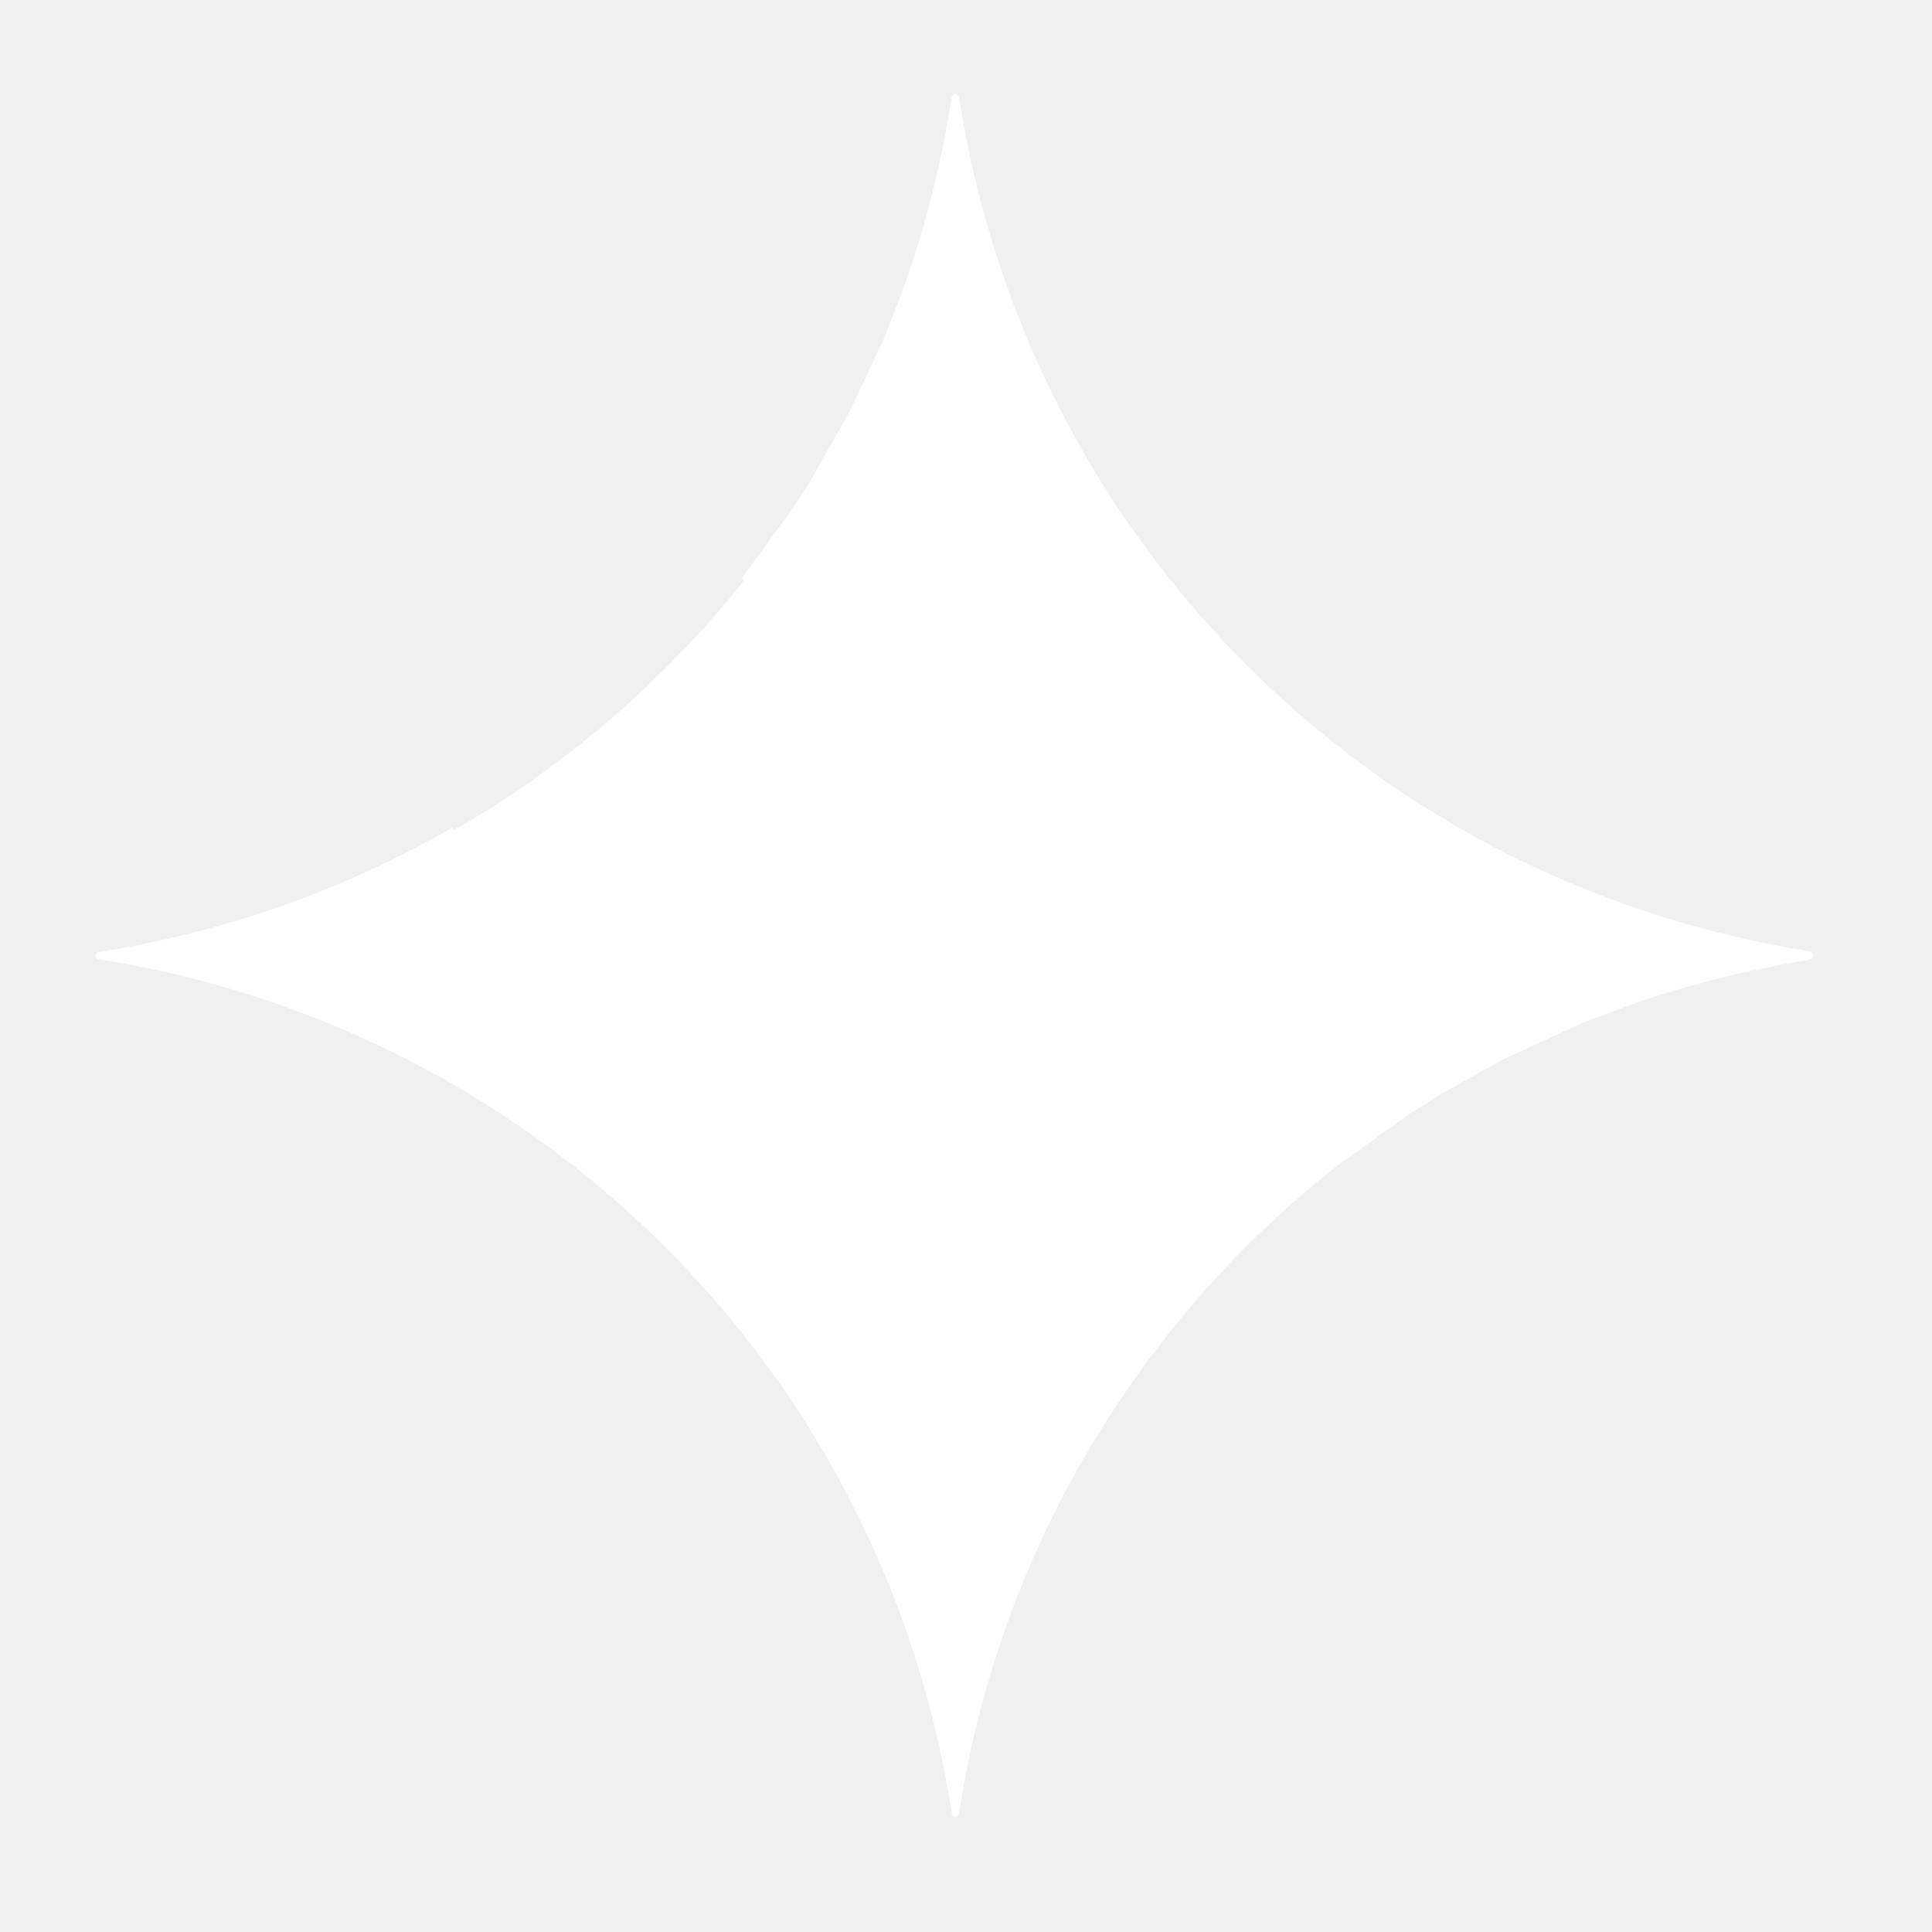
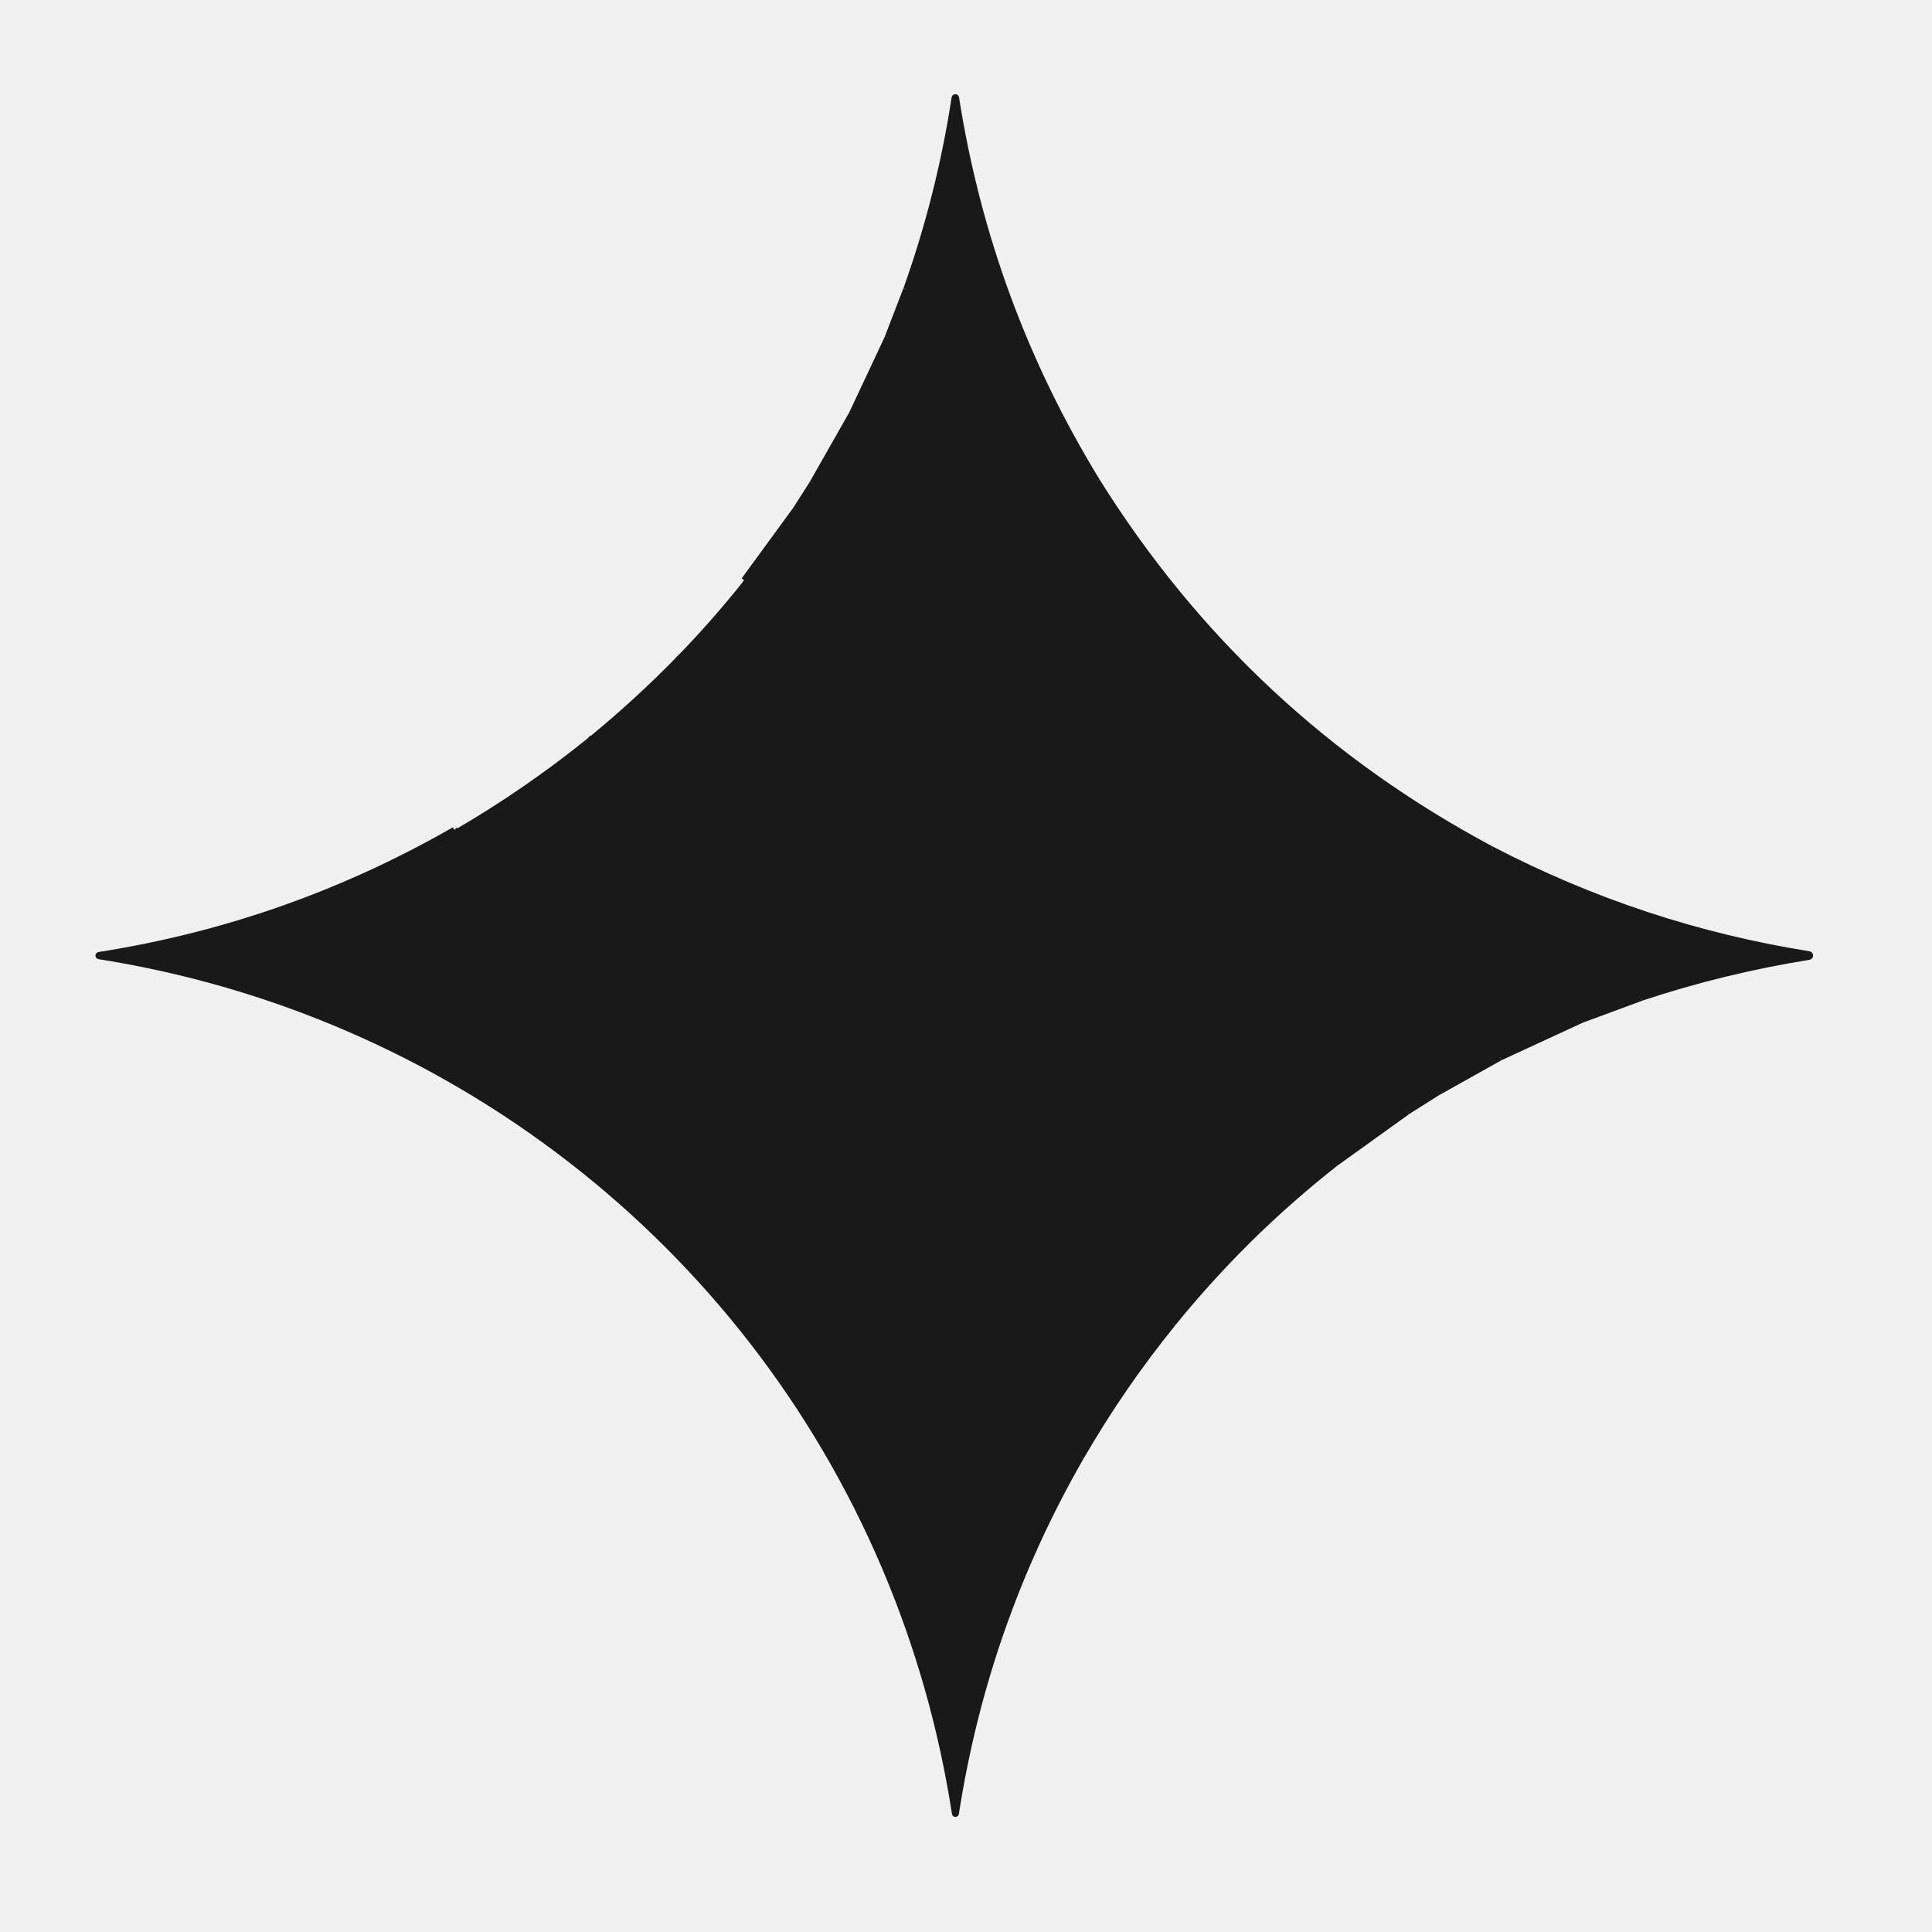
<svg xmlns="http://www.w3.org/2000/svg" width="62" height="62" viewBox="0 0 62 62" fill="none">
-   <path d="M29.086 9.288L28.49 10.835" stroke="white" stroke-width="0.204" />
-   <path d="M28.493 10.835L27.34 13.289" stroke="white" stroke-width="0.204" />
-   <path d="M27.339 13.289L26.079 15.507" stroke="white" stroke-width="0.204" />
-   <path d="M26.081 15.506L25.543 16.347" stroke="white" stroke-width="0.204" />
-   <path d="M25.544 16.347L23.883 18.622" stroke="white" stroke-width="0.204" />
-   <path d="M14.584 26.638C11.026 28.679 7.225 30.017 3.178 30.652C3.175 30.652 3.171 30.653 3.168 30.656C3.166 30.659 3.164 30.662 3.164 30.666C3.164 30.67 3.166 30.674 3.168 30.676C3.171 30.679 3.175 30.68 3.178 30.68C14.384 32.448 23.947 39.812 28.398 50.283C29.476 52.817 30.226 55.455 30.651 58.198C30.651 58.2 30.653 58.202 30.654 58.203C30.656 58.204 30.658 58.205 30.66 58.205C30.663 58.205 30.665 58.204 30.666 58.203C30.668 58.202 30.669 58.2 30.67 58.198C31.302 54.13 32.639 50.318 34.681 46.763" stroke="white" stroke-width="0.204" />
-   <path d="M34.682 46.764C35.556 45.25 36.541 43.816 37.638 42.465" stroke="white" stroke-width="0.204" />
-   <path d="M37.638 42.463C38.492 41.411 39.406 40.416 40.379 39.477" stroke="white" stroke-width="0.204" />
-   <path d="M40.379 39.478C41.168 38.722 41.992 38.006 42.851 37.329" stroke="white" stroke-width="0.204" />
-   <path d="M42.851 37.33L45.168 35.666" stroke="white" stroke-width="0.204" />
-   <path d="M45.169 35.664L46.141 35.05" stroke="white" stroke-width="0.204" />
-   <path d="M46.141 35.052L48.139 33.932" stroke="white" stroke-width="0.204" />
-   <path d="M48.142 33.931L50.743 32.73" stroke="white" stroke-width="0.204" />
-   <path d="M50.74 32.73L52.668 32.017" stroke="white" stroke-width="0.204" />
-   <path d="M52.668 32.016C54.412 31.436 56.207 30.997 58.053 30.7C58.061 30.699 58.069 30.695 58.075 30.688C58.08 30.681 58.083 30.673 58.083 30.664C58.083 30.655 58.08 30.647 58.075 30.64C58.069 30.634 58.061 30.629 58.053 30.628C54.487 30.061 51.093 28.94 47.871 27.264" stroke="white" stroke-width="0.204" />
-   <path d="M47.872 27.265C42.592 24.452 38.368 20.511 35.199 15.44" stroke="white" stroke-width="0.204" />
-   <path d="M35.199 15.439C32.878 11.65 31.37 7.551 30.676 3.142C30.676 3.138 30.674 3.133 30.671 3.129C30.667 3.126 30.662 3.124 30.658 3.124C30.653 3.124 30.648 3.126 30.645 3.129C30.641 3.133 30.639 3.138 30.639 3.142C30.319 5.237 29.802 7.286 29.088 9.287" stroke="white" stroke-width="0.204" />
-   <path d="M35.2 15.44C33.229 13.316 31.162 11.312 29.089 9.288" stroke="white" stroke-width="0.204" />
-   <path d="M47.871 27.264C49.376 28.925 50.975 30.509 52.668 32.016" stroke="white" stroke-width="0.204" />
-   <path d="M50.74 32.729C48.272 30.256 45.789 27.803 43.29 25.37C40.943 23.085 38.956 21.037 37.01 19.172C34.71 16.965 31.498 13.608 28.49 10.834" stroke="white" stroke-width="0.204" />
-   <path d="M48.14 33.931C47.235 32.882 46.289 31.875 45.303 30.909C42.751 28.41 40.663 26.349 39.038 24.726C35.799 21.489 32.723 18.514 29.181 14.994C28.905 14.718 28.291 14.15 27.34 13.288" stroke="white" stroke-width="0.204" />
-   <path d="M46.142 35.051C45.152 33.973 44.473 33.254 44.105 32.894C41.532 30.377 39.199 28.076 37.108 25.993C34.569 23.465 31.484 20.485 29.131 18.113C28.149 17.123 27.132 16.254 26.08 15.506" stroke="white" stroke-width="0.204" />
-   <path d="M45.17 35.665C43.719 34.178 42.247 32.712 40.754 31.269C38.116 28.714 36.102 26.65 33.37 23.989C31.53 22.195 29.567 20.252 27.482 18.157C27.196 17.871 26.55 17.268 25.543 16.347" stroke="white" stroke-width="0.204" />
-   <path d="M42.854 37.327C41.342 35.505 39.945 34.17 37.528 31.766C35.744 29.993 33.414 27.736 31.261 25.592C28.861 23.203 27.132 21.5 26.075 20.483C25.485 19.916 24.754 19.295 23.883 18.621" stroke="white" stroke-width="0.204" />
-   <path d="M40.378 39.478L21.739 21.059" stroke="white" stroke-width="0.204" />
-   <path d="M37.637 42.463C37.08 41.648 36.554 40.997 36.062 40.508C32.839 37.31 30.664 35.083 27.678 32.195C25.63 30.215 23.42 28.019 21.049 25.608C20.524 25.075 19.8 24.433 18.877 23.681" stroke="white" stroke-width="0.204" />
-   <path d="M34.682 46.763C34.218 45.954 33.71 45.278 33.16 44.735C30.177 41.787 27.335 38.937 24.393 36.051C21.58 33.29 19.526 31.258 18.231 29.955C16.968 28.684 15.753 27.578 14.585 26.638" stroke="white" stroke-width="0.204" />
-   <path d="M35.198 15.44C33.227 13.317 31.16 11.313 29.087 9.288C29.801 7.287 30.318 5.238 30.638 3.143C30.638 3.139 30.64 3.134 30.644 3.13C30.647 3.127 30.652 3.125 30.657 3.125C30.662 3.125 30.666 3.127 30.67 3.13C30.673 3.134 30.675 3.139 30.675 3.143C31.369 7.552 32.877 11.651 35.198 15.44Z" fill="white" />
-   <path d="M29.088 9.287C31.162 11.312 33.228 13.316 35.199 15.439C38.368 20.509 42.592 24.451 47.872 27.264C49.377 28.925 50.976 30.509 52.669 32.016L50.742 32.729C48.274 30.257 45.791 27.804 43.292 25.37C40.945 23.085 38.958 21.037 37.012 19.172C34.712 16.966 31.5 13.609 28.492 10.834L29.088 9.287Z" fill="white" />
-   <path d="M50.74 32.731L48.138 33.932C47.233 32.883 46.287 31.876 45.301 30.911C42.749 28.412 40.661 26.351 39.036 24.727C35.797 21.491 32.721 18.516 29.179 14.995C28.903 14.72 28.289 14.151 27.338 13.29L28.491 10.836C31.498 13.611 34.71 16.968 37.01 19.174C38.956 21.039 40.944 23.087 43.29 25.372C45.789 27.805 48.272 30.258 50.74 32.731Z" fill="white" />
-   <path d="M48.14 33.932L46.142 35.052C45.152 33.974 44.473 33.254 44.105 32.895C41.532 30.377 39.199 28.077 37.108 25.994C34.569 23.465 31.484 20.485 29.131 18.114C28.149 17.124 27.132 16.255 26.08 15.507L27.34 13.289C28.291 14.151 28.905 14.719 29.182 14.995C32.724 18.515 35.8 21.49 39.038 24.726C40.663 26.35 42.751 28.411 45.303 30.91C46.289 31.875 47.235 32.883 48.14 33.932Z" fill="white" />
-   <path d="M46.14 35.052L45.168 35.666C43.717 34.179 42.245 32.714 40.752 31.27C38.114 28.715 36.101 26.651 33.368 23.99C31.528 22.197 29.565 20.253 27.48 18.159C27.194 17.873 26.548 17.269 25.541 16.348L26.078 15.507C27.13 16.255 28.147 17.124 29.129 18.114C31.483 20.486 34.568 23.466 37.106 25.994C39.198 28.077 41.53 30.378 44.103 32.895C44.471 33.255 45.15 33.974 46.14 35.052Z" fill="white" />
-   <path d="M45.17 35.664L42.852 37.328C41.34 35.506 39.944 34.17 37.526 31.767C35.742 29.994 33.412 27.736 31.259 25.592C28.859 23.203 27.13 21.501 26.073 20.483C25.483 19.916 24.752 19.295 23.881 18.622L25.543 16.346C26.549 17.267 27.196 17.87 27.481 18.157C29.567 20.251 31.529 22.195 33.369 23.988C36.102 26.649 38.115 28.713 40.754 31.268C42.246 32.712 43.718 34.177 45.17 35.664Z" fill="white" />
-   <path d="M42.852 37.328C41.993 38.005 41.169 38.721 40.38 39.477L21.741 21.058C22.49 20.286 23.203 19.474 23.881 18.622C24.753 19.296 25.483 19.916 26.073 20.484C27.131 21.501 28.859 23.204 31.259 25.593C33.413 27.737 35.743 29.994 37.526 31.767C39.944 34.171 41.341 35.506 42.852 37.328Z" fill="white" />
-   <path d="M21.739 21.059L40.378 39.478C39.405 40.416 38.492 41.411 37.637 42.463C37.08 41.649 36.554 40.997 36.062 40.508C32.839 37.31 30.664 35.084 27.678 32.196C25.63 30.215 23.42 28.019 21.049 25.608C20.524 25.075 19.8 24.433 18.877 23.681C19.876 22.865 20.831 21.991 21.739 21.059Z" fill="white" />
-   <path d="M37.638 42.463C36.541 43.814 35.555 45.247 34.681 46.762C34.217 45.953 33.709 45.277 33.16 44.734C30.175 41.786 27.334 38.936 24.392 36.05C21.579 33.289 19.525 31.258 18.23 29.954C16.967 28.684 15.752 27.578 14.584 26.637C16.09 25.763 17.521 24.777 18.877 23.681C19.8 24.433 20.524 25.075 21.049 25.608C23.42 28.019 25.63 30.215 27.678 32.195C30.664 35.083 32.839 37.31 36.062 40.508C36.554 40.997 37.08 41.648 37.638 42.463Z" fill="white" />
-   <path d="M34.68 46.761C32.639 50.316 31.301 54.128 30.669 58.196C30.669 58.198 30.667 58.2 30.666 58.201C30.664 58.202 30.662 58.203 30.66 58.203C30.657 58.203 30.655 58.202 30.654 58.201C30.652 58.2 30.651 58.198 30.65 58.196C30.225 55.453 29.475 52.815 28.398 50.281C23.946 39.81 14.383 32.446 3.177 30.678C3.174 30.678 3.17 30.677 3.167 30.674C3.165 30.672 3.163 30.668 3.163 30.664C3.163 30.66 3.165 30.657 3.167 30.654C3.17 30.651 3.174 30.65 3.177 30.65C7.224 30.015 11.025 28.677 14.583 26.636C15.751 27.577 16.966 28.682 18.229 29.953C19.524 31.256 21.578 33.288 24.392 36.049C27.334 38.935 30.175 41.785 33.159 44.733C33.708 45.276 34.216 45.952 34.68 46.761Z" fill="white" />
-   <path d="M52.669 32.015C50.976 30.508 49.377 28.924 47.872 27.263C51.094 28.939 54.488 30.06 58.053 30.627C58.062 30.628 58.07 30.633 58.075 30.639C58.081 30.646 58.084 30.654 58.084 30.663C58.084 30.672 58.081 30.68 58.075 30.687C58.07 30.694 58.062 30.698 58.053 30.699C56.208 30.997 54.413 31.435 52.669 32.015Z" fill="white" />
+   <path d="M29.086 9.288L28.49 10.835" stroke="#191919" stroke-width="0.204" />
+   <path d="M28.493 10.835L27.34 13.289" stroke="#191919" stroke-width="0.204" />
+   <path d="M27.339 13.289L26.079 15.507" stroke="#191919" stroke-width="0.204" />
+   <path d="M26.081 15.506L25.543 16.347" stroke="#191919" stroke-width="0.204" />
+   <path d="M25.544 16.347L23.883 18.622" stroke="#191919" stroke-width="0.204" />
+   <path d="M14.584 26.638C11.026 28.679 7.225 30.017 3.178 30.652C3.175 30.652 3.171 30.653 3.168 30.656C3.166 30.659 3.164 30.662 3.164 30.666C3.164 30.67 3.166 30.674 3.168 30.676C3.171 30.679 3.175 30.68 3.178 30.68C14.384 32.448 23.947 39.812 28.398 50.283C29.476 52.817 30.226 55.455 30.651 58.198C30.651 58.2 30.653 58.202 30.654 58.203C30.656 58.204 30.658 58.205 30.66 58.205C30.663 58.205 30.665 58.204 30.666 58.203C30.668 58.202 30.669 58.2 30.67 58.198C31.302 54.13 32.639 50.318 34.681 46.763" stroke="#191919" stroke-width="0.204" />
+   <path d="M34.682 46.764C35.556 45.25 36.541 43.816 37.638 42.465" stroke="#191919" stroke-width="0.204" />
+   <path d="M37.638 42.463C38.492 41.411 39.406 40.416 40.379 39.477" stroke="#191919" stroke-width="0.204" />
+   <path d="M40.379 39.478C41.168 38.722 41.992 38.006 42.851 37.329" stroke="#191919" stroke-width="0.204" />
+   <path d="M42.851 37.33L45.168 35.666" stroke="#191919" stroke-width="0.204" />
+   <path d="M45.169 35.664L46.141 35.05" stroke="#191919" stroke-width="0.204" />
+   <path d="M46.141 35.052L48.139 33.932" stroke="#191919" stroke-width="0.204" />
+   <path d="M48.142 33.931L50.743 32.73" stroke="#191919" stroke-width="0.204" />
+   <path d="M50.74 32.73L52.668 32.017" stroke="#191919" stroke-width="0.204" />
+   <path d="M52.668 32.016C54.412 31.436 56.207 30.997 58.053 30.7C58.061 30.699 58.069 30.695 58.075 30.688C58.08 30.681 58.083 30.673 58.083 30.664C58.083 30.655 58.08 30.647 58.075 30.64C58.069 30.634 58.061 30.629 58.053 30.628C54.487 30.061 51.093 28.94 47.871 27.264" stroke="#191919" stroke-width="0.204" />
+   <path d="M47.872 27.265C42.592 24.452 38.368 20.511 35.199 15.44" stroke="#191919" stroke-width="0.204" />
+   <path d="M35.199 15.439C32.878 11.65 31.37 7.551 30.676 3.142C30.676 3.138 30.674 3.133 30.671 3.129C30.667 3.126 30.662 3.124 30.658 3.124C30.653 3.124 30.648 3.126 30.645 3.129C30.641 3.133 30.639 3.138 30.639 3.142C30.319 5.237 29.802 7.286 29.088 9.287" stroke="#191919" stroke-width="0.204" />
+   <path d="M35.2 15.44C33.229 13.316 31.162 11.312 29.089 9.288" stroke="#191919" stroke-width="0.204" />
+   <path d="M47.871 27.264C49.376 28.925 50.975 30.509 52.668 32.016" stroke="#191919" stroke-width="0.204" />
+   <path d="M50.74 32.729C48.272 30.256 45.789 27.803 43.29 25.37C40.943 23.085 38.956 21.037 37.01 19.172C34.71 16.965 31.498 13.608 28.49 10.834" stroke="#191919" stroke-width="0.204" />
+   <path d="M48.14 33.931C47.235 32.882 46.289 31.875 45.303 30.909C42.751 28.41 40.663 26.349 39.038 24.726C35.799 21.489 32.723 18.514 29.181 14.994C28.905 14.718 28.291 14.15 27.34 13.288" stroke="#191919" stroke-width="0.204" />
+   <path d="M46.142 35.051C45.152 33.973 44.473 33.254 44.105 32.894C41.532 30.377 39.199 28.076 37.108 25.993C34.569 23.465 31.484 20.485 29.131 18.113C28.149 17.123 27.132 16.254 26.08 15.506" stroke="#191919" stroke-width="0.204" />
+   <path d="M45.17 35.665C43.719 34.178 42.247 32.712 40.754 31.269C38.116 28.714 36.102 26.65 33.37 23.989C31.53 22.195 29.567 20.252 27.482 18.157C27.196 17.871 26.55 17.268 25.543 16.347" stroke="#191919" stroke-width="0.204" />
+   <path d="M42.854 37.327C41.342 35.505 39.945 34.17 37.528 31.766C35.744 29.993 33.414 27.736 31.261 25.592C28.861 23.203 27.132 21.5 26.075 20.483C25.485 19.916 24.754 19.295 23.883 18.621" stroke="#191919" stroke-width="0.204" />
+   <path d="M40.378 39.478L21.739 21.059" stroke="#191919" stroke-width="0.204" />
+   <path d="M37.637 42.463C37.08 41.648 36.554 40.997 36.062 40.508C32.839 37.31 30.664 35.083 27.678 32.195C25.63 30.215 23.42 28.019 21.049 25.608C20.524 25.075 19.8 24.433 18.877 23.681" stroke="#191919" stroke-width="0.204" />
+   <path d="M34.682 46.763C34.218 45.954 33.71 45.278 33.16 44.735C30.177 41.787 27.335 38.937 24.393 36.051C21.58 33.29 19.526 31.258 18.231 29.955C16.968 28.684 15.753 27.578 14.585 26.638" stroke="#191919" stroke-width="0.204" />
+   <path d="M35.198 15.44C33.227 13.317 31.16 11.313 29.087 9.288C29.801 7.287 30.318 5.238 30.638 3.143C30.638 3.139 30.64 3.134 30.644 3.13C30.647 3.127 30.652 3.125 30.657 3.125C30.662 3.125 30.666 3.127 30.67 3.13C30.673 3.134 30.675 3.139 30.675 3.143C31.369 7.552 32.877 11.651 35.198 15.44Z" fill="#191919" />
+   <path d="M29.088 9.287C31.162 11.312 33.228 13.316 35.199 15.439C38.368 20.509 42.592 24.451 47.872 27.264C49.377 28.925 50.976 30.509 52.669 32.016L50.742 32.729C48.274 30.257 45.791 27.804 43.292 25.37C40.945 23.085 38.958 21.037 37.012 19.172C34.712 16.966 31.5 13.609 28.492 10.834L29.088 9.287Z" fill="#191919" />
+   <path d="M50.74 32.731L48.138 33.932C47.233 32.883 46.287 31.876 45.301 30.911C42.749 28.412 40.661 26.351 39.036 24.727C35.797 21.491 32.721 18.516 29.179 14.995C28.903 14.72 28.289 14.151 27.338 13.29L28.491 10.836C31.498 13.611 34.71 16.968 37.01 19.174C38.956 21.039 40.944 23.087 43.29 25.372C45.789 27.805 48.272 30.258 50.74 32.731Z" fill="#191919" />
+   <path d="M48.14 33.932L46.142 35.052C45.152 33.974 44.473 33.254 44.105 32.895C41.532 30.377 39.199 28.077 37.108 25.994C34.569 23.465 31.484 20.485 29.131 18.114C28.149 17.124 27.132 16.255 26.08 15.507L27.34 13.289C28.291 14.151 28.905 14.719 29.182 14.995C32.724 18.515 35.8 21.49 39.038 24.726C40.663 26.35 42.751 28.411 45.303 30.91C46.289 31.875 47.235 32.883 48.14 33.932Z" fill="#191919" />
+   <path d="M46.14 35.052L45.168 35.666C43.717 34.179 42.245 32.714 40.752 31.27C38.114 28.715 36.101 26.651 33.368 23.99C31.528 22.197 29.565 20.253 27.48 18.159C27.194 17.873 26.548 17.269 25.541 16.348L26.078 15.507C27.13 16.255 28.147 17.124 29.129 18.114C31.483 20.486 34.568 23.466 37.106 25.994C39.198 28.077 41.53 30.378 44.103 32.895C44.471 33.255 45.15 33.974 46.14 35.052Z" fill="#191919" />
+   <path d="M45.17 35.664L42.852 37.328C41.34 35.506 39.944 34.17 37.526 31.767C35.742 29.994 33.412 27.736 31.259 25.592C28.859 23.203 27.13 21.501 26.073 20.483C25.483 19.916 24.752 19.295 23.881 18.622L25.543 16.346C26.549 17.267 27.196 17.87 27.481 18.157C29.567 20.251 31.529 22.195 33.369 23.988C36.102 26.649 38.115 28.713 40.754 31.268C42.246 32.712 43.718 34.177 45.17 35.664Z" fill="#191919" />
+   <path d="M42.852 37.328C41.993 38.005 41.169 38.721 40.38 39.477L21.741 21.058C22.49 20.286 23.203 19.474 23.881 18.622C24.753 19.296 25.483 19.916 26.073 20.484C27.131 21.501 28.859 23.204 31.259 25.593C33.413 27.737 35.743 29.994 37.526 31.767C39.944 34.171 41.341 35.506 42.852 37.328Z" fill="#191919" />
+   <path d="M21.739 21.059L40.378 39.478C39.405 40.416 38.492 41.411 37.637 42.463C37.08 41.649 36.554 40.997 36.062 40.508C32.839 37.31 30.664 35.084 27.678 32.196C25.63 30.215 23.42 28.019 21.049 25.608C20.524 25.075 19.8 24.433 18.877 23.681C19.876 22.865 20.831 21.991 21.739 21.059Z" fill="#191919" />
+   <path d="M37.638 42.463C36.541 43.814 35.555 45.247 34.681 46.762C34.217 45.953 33.709 45.277 33.16 44.734C30.175 41.786 27.334 38.936 24.392 36.05C21.579 33.289 19.525 31.258 18.23 29.954C16.967 28.684 15.752 27.578 14.584 26.637C16.09 25.763 17.521 24.777 18.877 23.681C19.8 24.433 20.524 25.075 21.049 25.608C23.42 28.019 25.63 30.215 27.678 32.195C30.664 35.083 32.839 37.31 36.062 40.508C36.554 40.997 37.08 41.648 37.638 42.463Z" fill="#191919" />
+   <path d="M34.68 46.761C32.639 50.316 31.301 54.128 30.669 58.196C30.669 58.198 30.667 58.2 30.666 58.201C30.664 58.202 30.662 58.203 30.66 58.203C30.657 58.203 30.655 58.202 30.654 58.201C30.652 58.2 30.651 58.198 30.65 58.196C30.225 55.453 29.475 52.815 28.398 50.281C23.946 39.81 14.383 32.446 3.177 30.678C3.174 30.678 3.17 30.677 3.167 30.674C3.165 30.672 3.163 30.668 3.163 30.664C3.163 30.66 3.165 30.657 3.167 30.654C3.17 30.651 3.174 30.65 3.177 30.65C7.224 30.015 11.025 28.677 14.583 26.636C15.751 27.577 16.966 28.682 18.229 29.953C19.524 31.256 21.578 33.288 24.392 36.049C27.334 38.935 30.175 41.785 33.159 44.733C33.708 45.276 34.216 45.952 34.68 46.761Z" fill="#191919" />
+   <path d="M52.669 32.015C50.976 30.508 49.377 28.924 47.872 27.263C51.094 28.939 54.488 30.06 58.053 30.627C58.062 30.628 58.07 30.633 58.075 30.639C58.081 30.646 58.084 30.654 58.084 30.663C58.084 30.672 58.081 30.68 58.075 30.687C58.07 30.694 58.062 30.698 58.053 30.699C56.208 30.997 54.413 31.435 52.669 32.015Z" fill="#191919" />
</svg>
